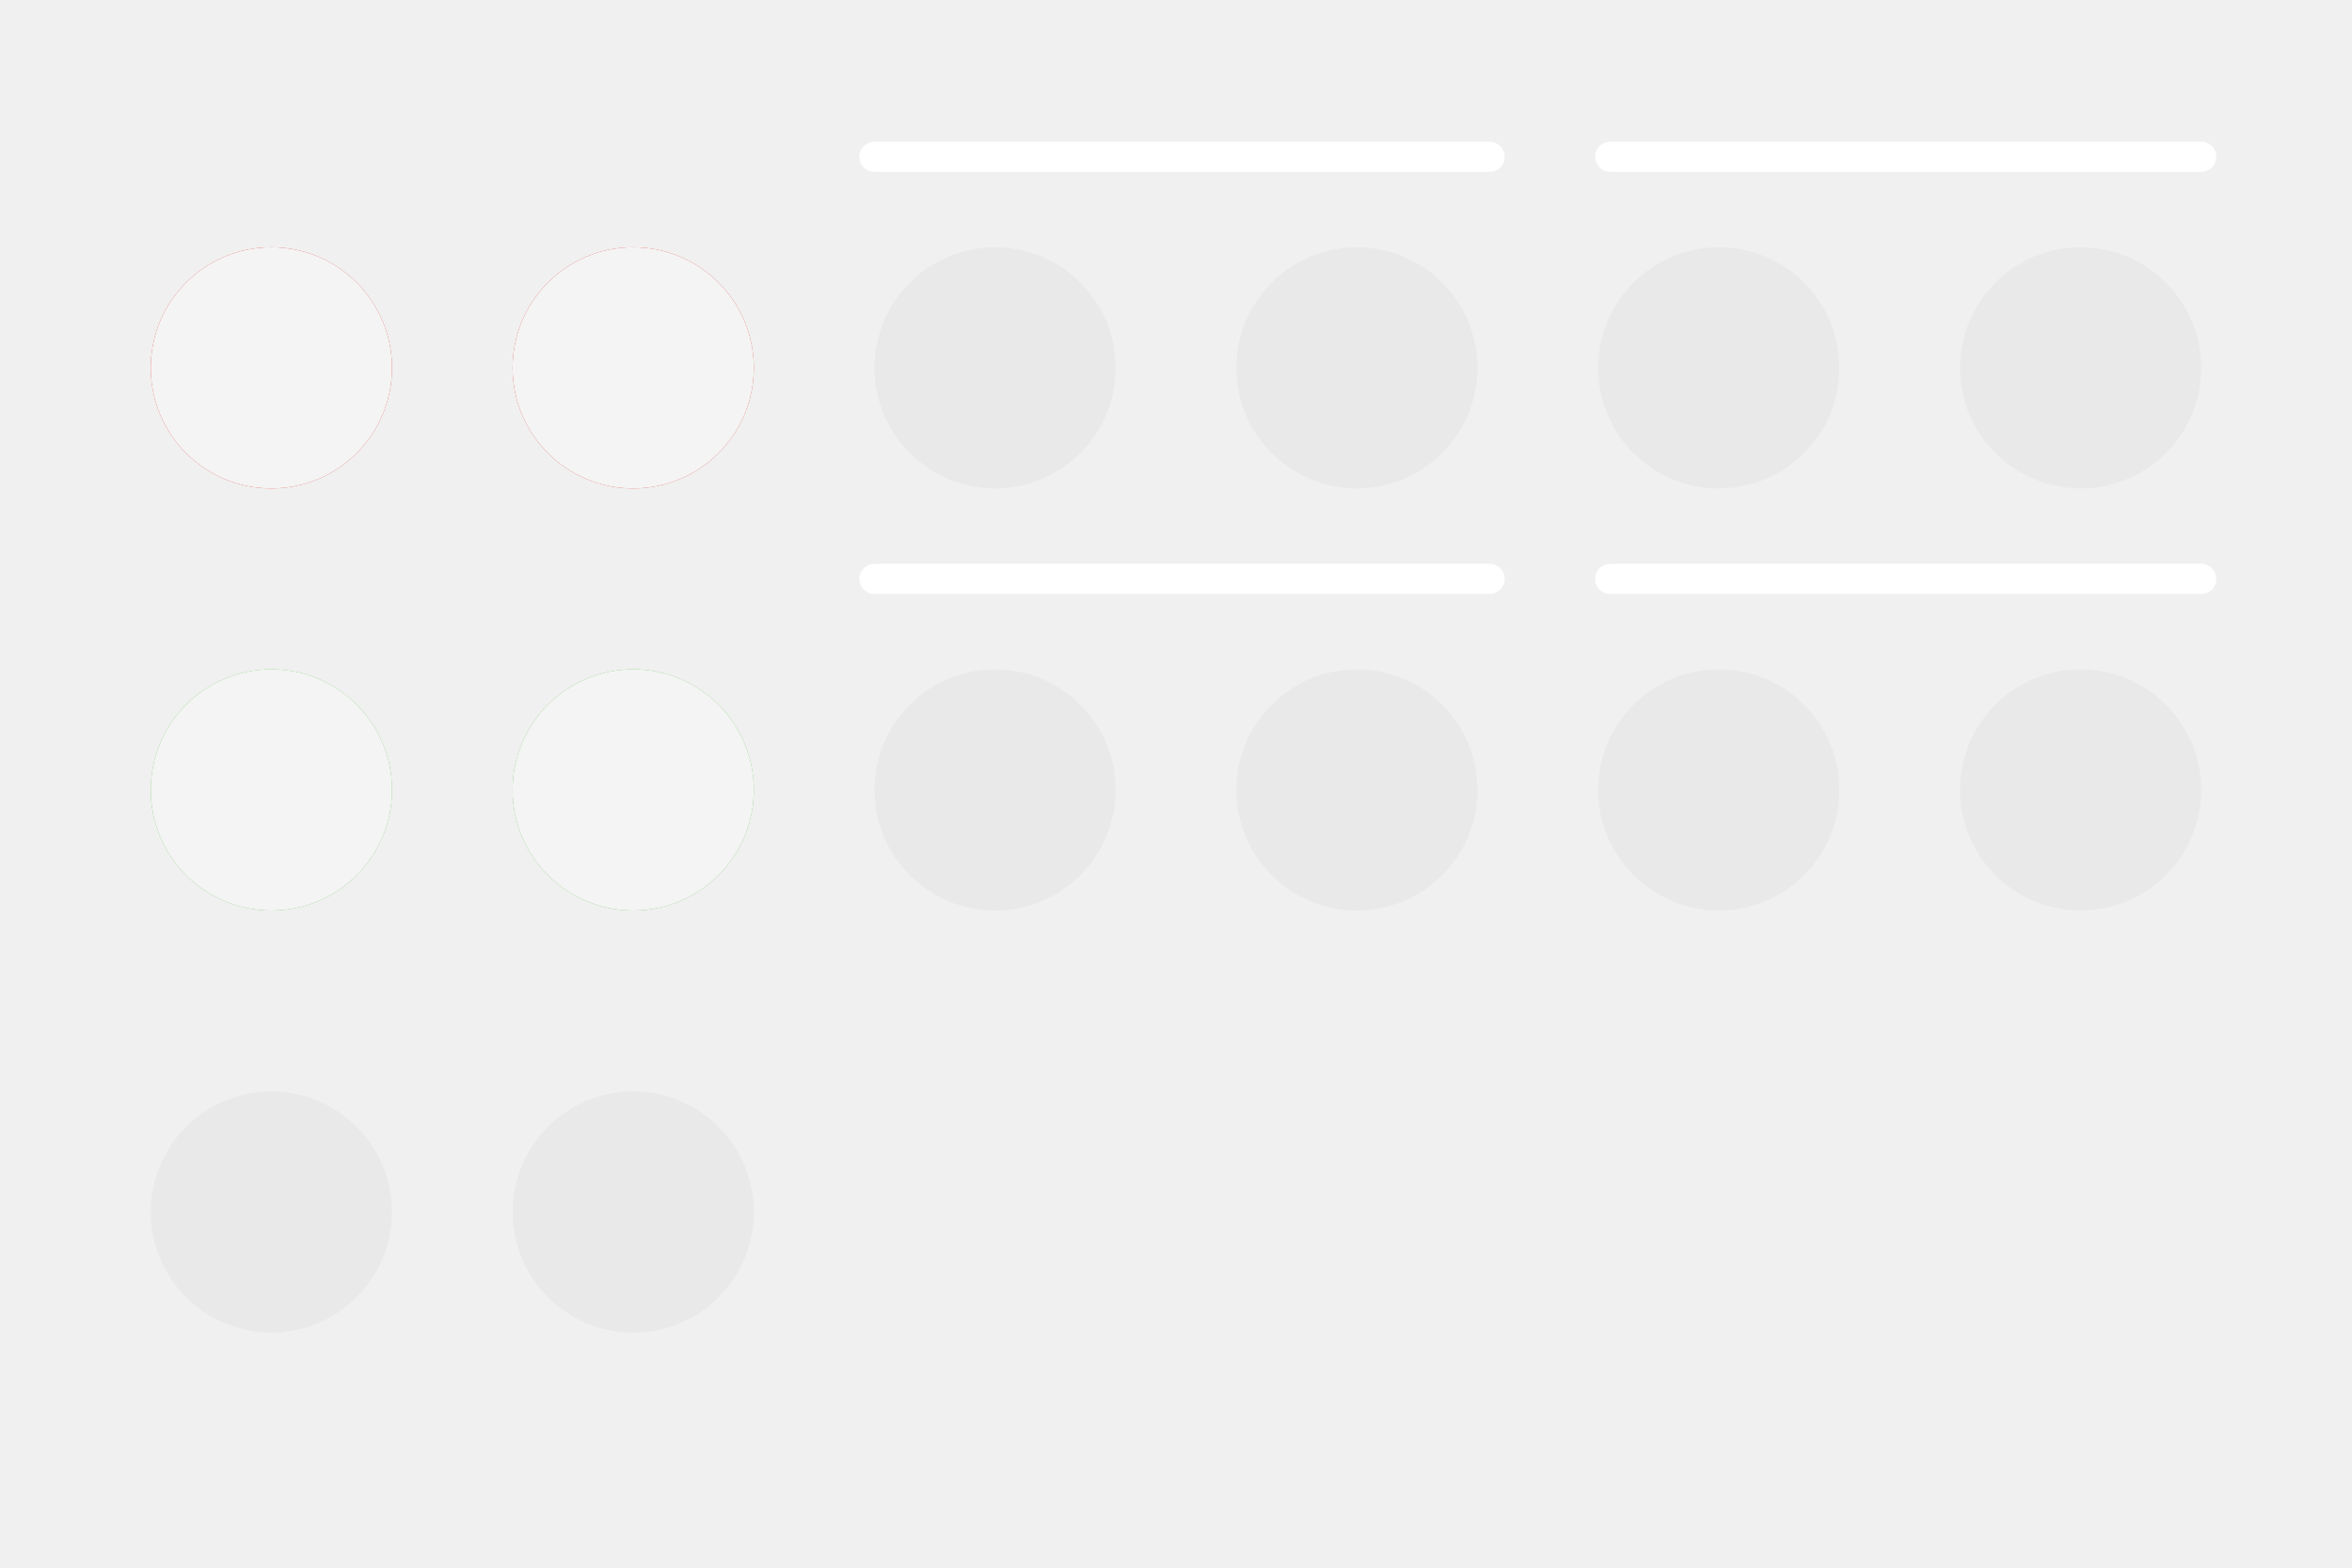
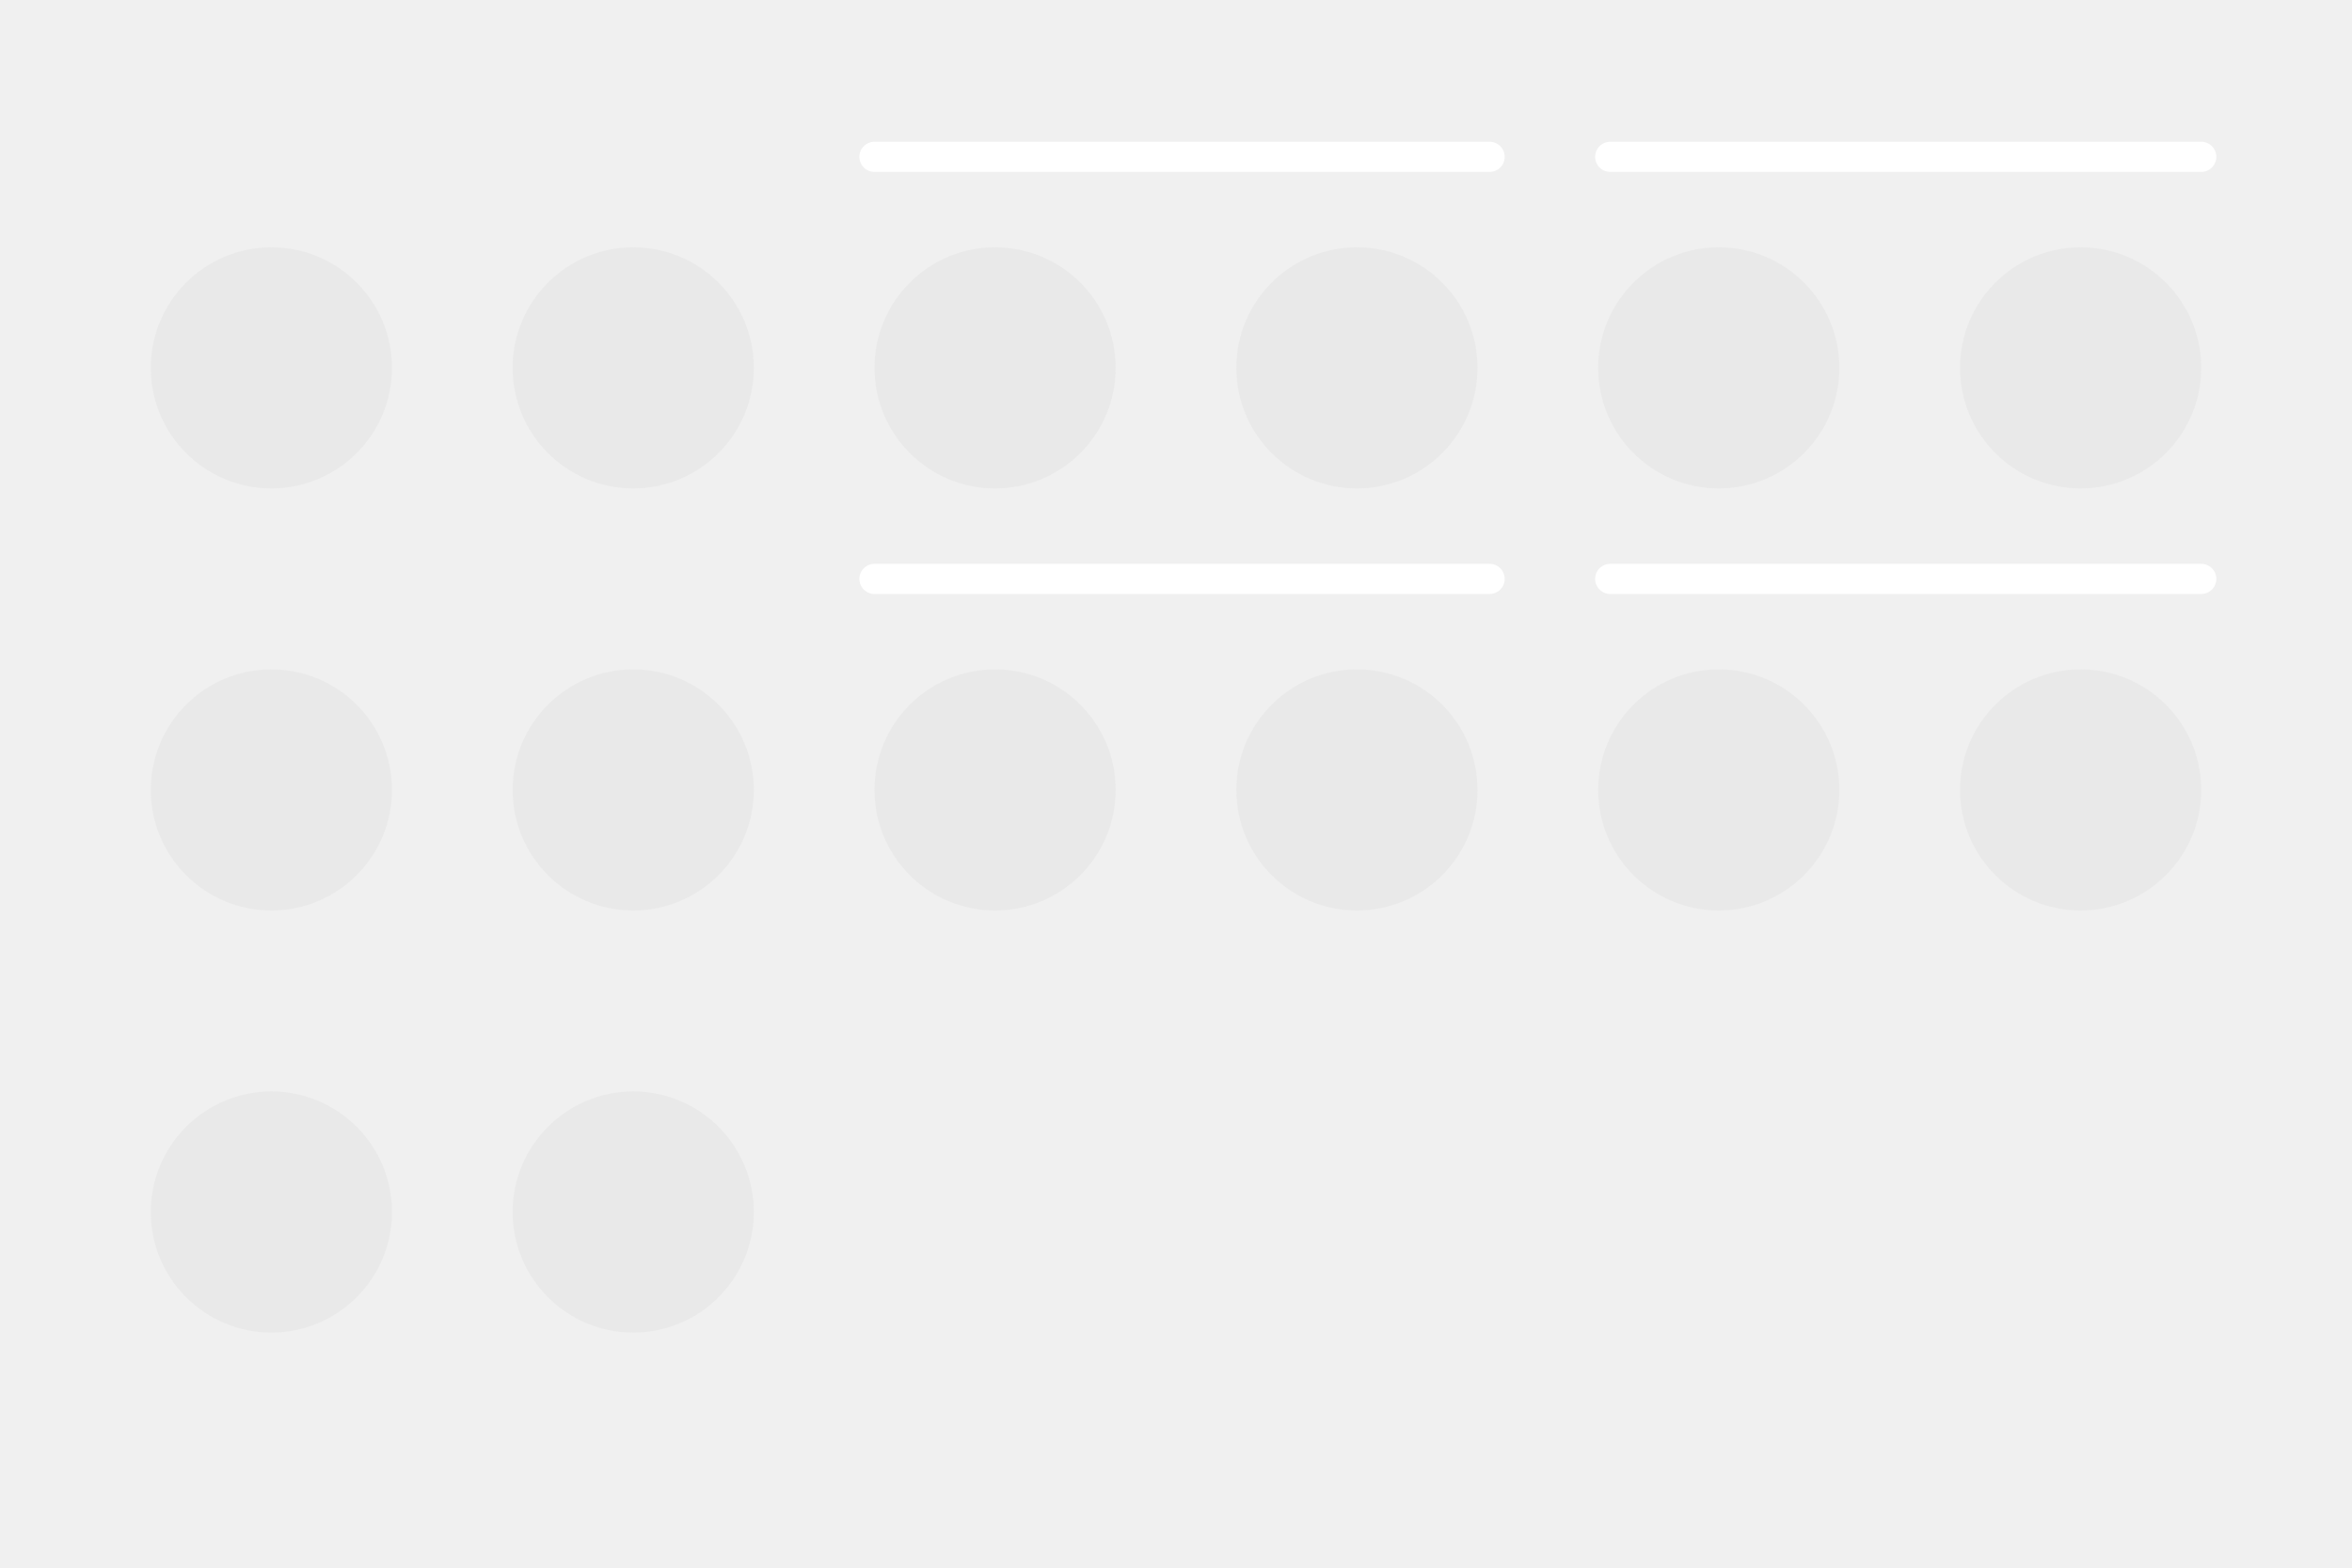
<svg xmlns="http://www.w3.org/2000/svg" width="39" height="26" viewBox="0 0 39 26" fill="none">
-   <rect x="2.5" y="4.101" width="4" height="4" rx="2" fill="#E02D2D" />
-   <rect x="2.5" y="4.101" width="4" height="4" rx="2" fill="#F4F4F4" />
-   <rect x="8.5" y="4.101" width="4" height="4" rx="2" fill="#E02D2D" />
-   <rect x="8.5" y="4.101" width="4" height="4" rx="2" fill="#F4F4F4" />
+   <rect x="2.5" y="4.101" width="4" height="4" rx="2" fill="#D9D9D9" fill-opacity="0.3" />
+   <rect x="8.5" y="4.101" width="4" height="4" rx="2" fill="#D9D9D9" fill-opacity="0.3" />
  <rect x="14.5" y="4.101" width="4" height="4" rx="2" fill="#D9D9D9" fill-opacity="0.3" />
  <rect x="20.5" y="4.101" width="4" height="4" rx="2" fill="#D9D9D9" fill-opacity="0.3" />
  <rect x="26.5" y="4.101" width="4" height="4" rx="2" fill="#D9D9D9" fill-opacity="0.3" />
  <rect x="32.5" y="4.101" width="4" height="4" rx="2" fill="#D9D9D9" fill-opacity="0.3" />
-   <rect x="2.5" y="11.101" width="4" height="4" rx="2" fill="#5EBC4E" />
-   <rect x="2.5" y="11.101" width="4" height="4" rx="2" fill="#F4F4F4" />
-   <rect x="8.5" y="11.101" width="4" height="4" rx="2" fill="#5EBC4E" />
-   <rect x="8.5" y="11.101" width="4" height="4" rx="2" fill="#F4F4F4" />
+   <rect x="2.5" y="11.101" width="4" height="4" rx="2" fill="#D9D9D9" fill-opacity="0.3" />
+   <rect x="8.5" y="11.101" width="4" height="4" rx="2" fill="#D9D9D9" fill-opacity="0.3" />
  <rect x="14.5" y="11.101" width="4" height="4" rx="2" fill="#D9D9D9" fill-opacity="0.3" />
  <rect x="20.5" y="11.101" width="4" height="4" rx="2" fill="#D9D9D9" fill-opacity="0.3" />
  <rect x="26.5" y="11.101" width="4" height="4" rx="2" fill="#D9D9D9" fill-opacity="0.3" />
  <rect x="32.5" y="11.101" width="4" height="4" rx="2" fill="#D9D9D9" fill-opacity="0.3" />
  <rect x="2.5" y="18.101" width="4" height="4" rx="2" fill="#D9D9D9" fill-opacity="0.3" />
  <rect x="8.5" y="18.101" width="4" height="4" rx="2" fill="#D9D9D9" fill-opacity="0.3" />
  <path d="M14.5 9.601H24.7" stroke="white" stroke-width="0.5" stroke-linecap="round" />
  <path d="M26.7 9.601H36.5" stroke="white" stroke-width="0.5" stroke-linecap="round" />
  <path d="M14.5 2.601H24.7" stroke="white" stroke-width="0.5" stroke-linecap="round" />
  <path d="M26.7 2.601H36.5" stroke="white" stroke-width="0.5" stroke-linecap="round" />
</svg>
